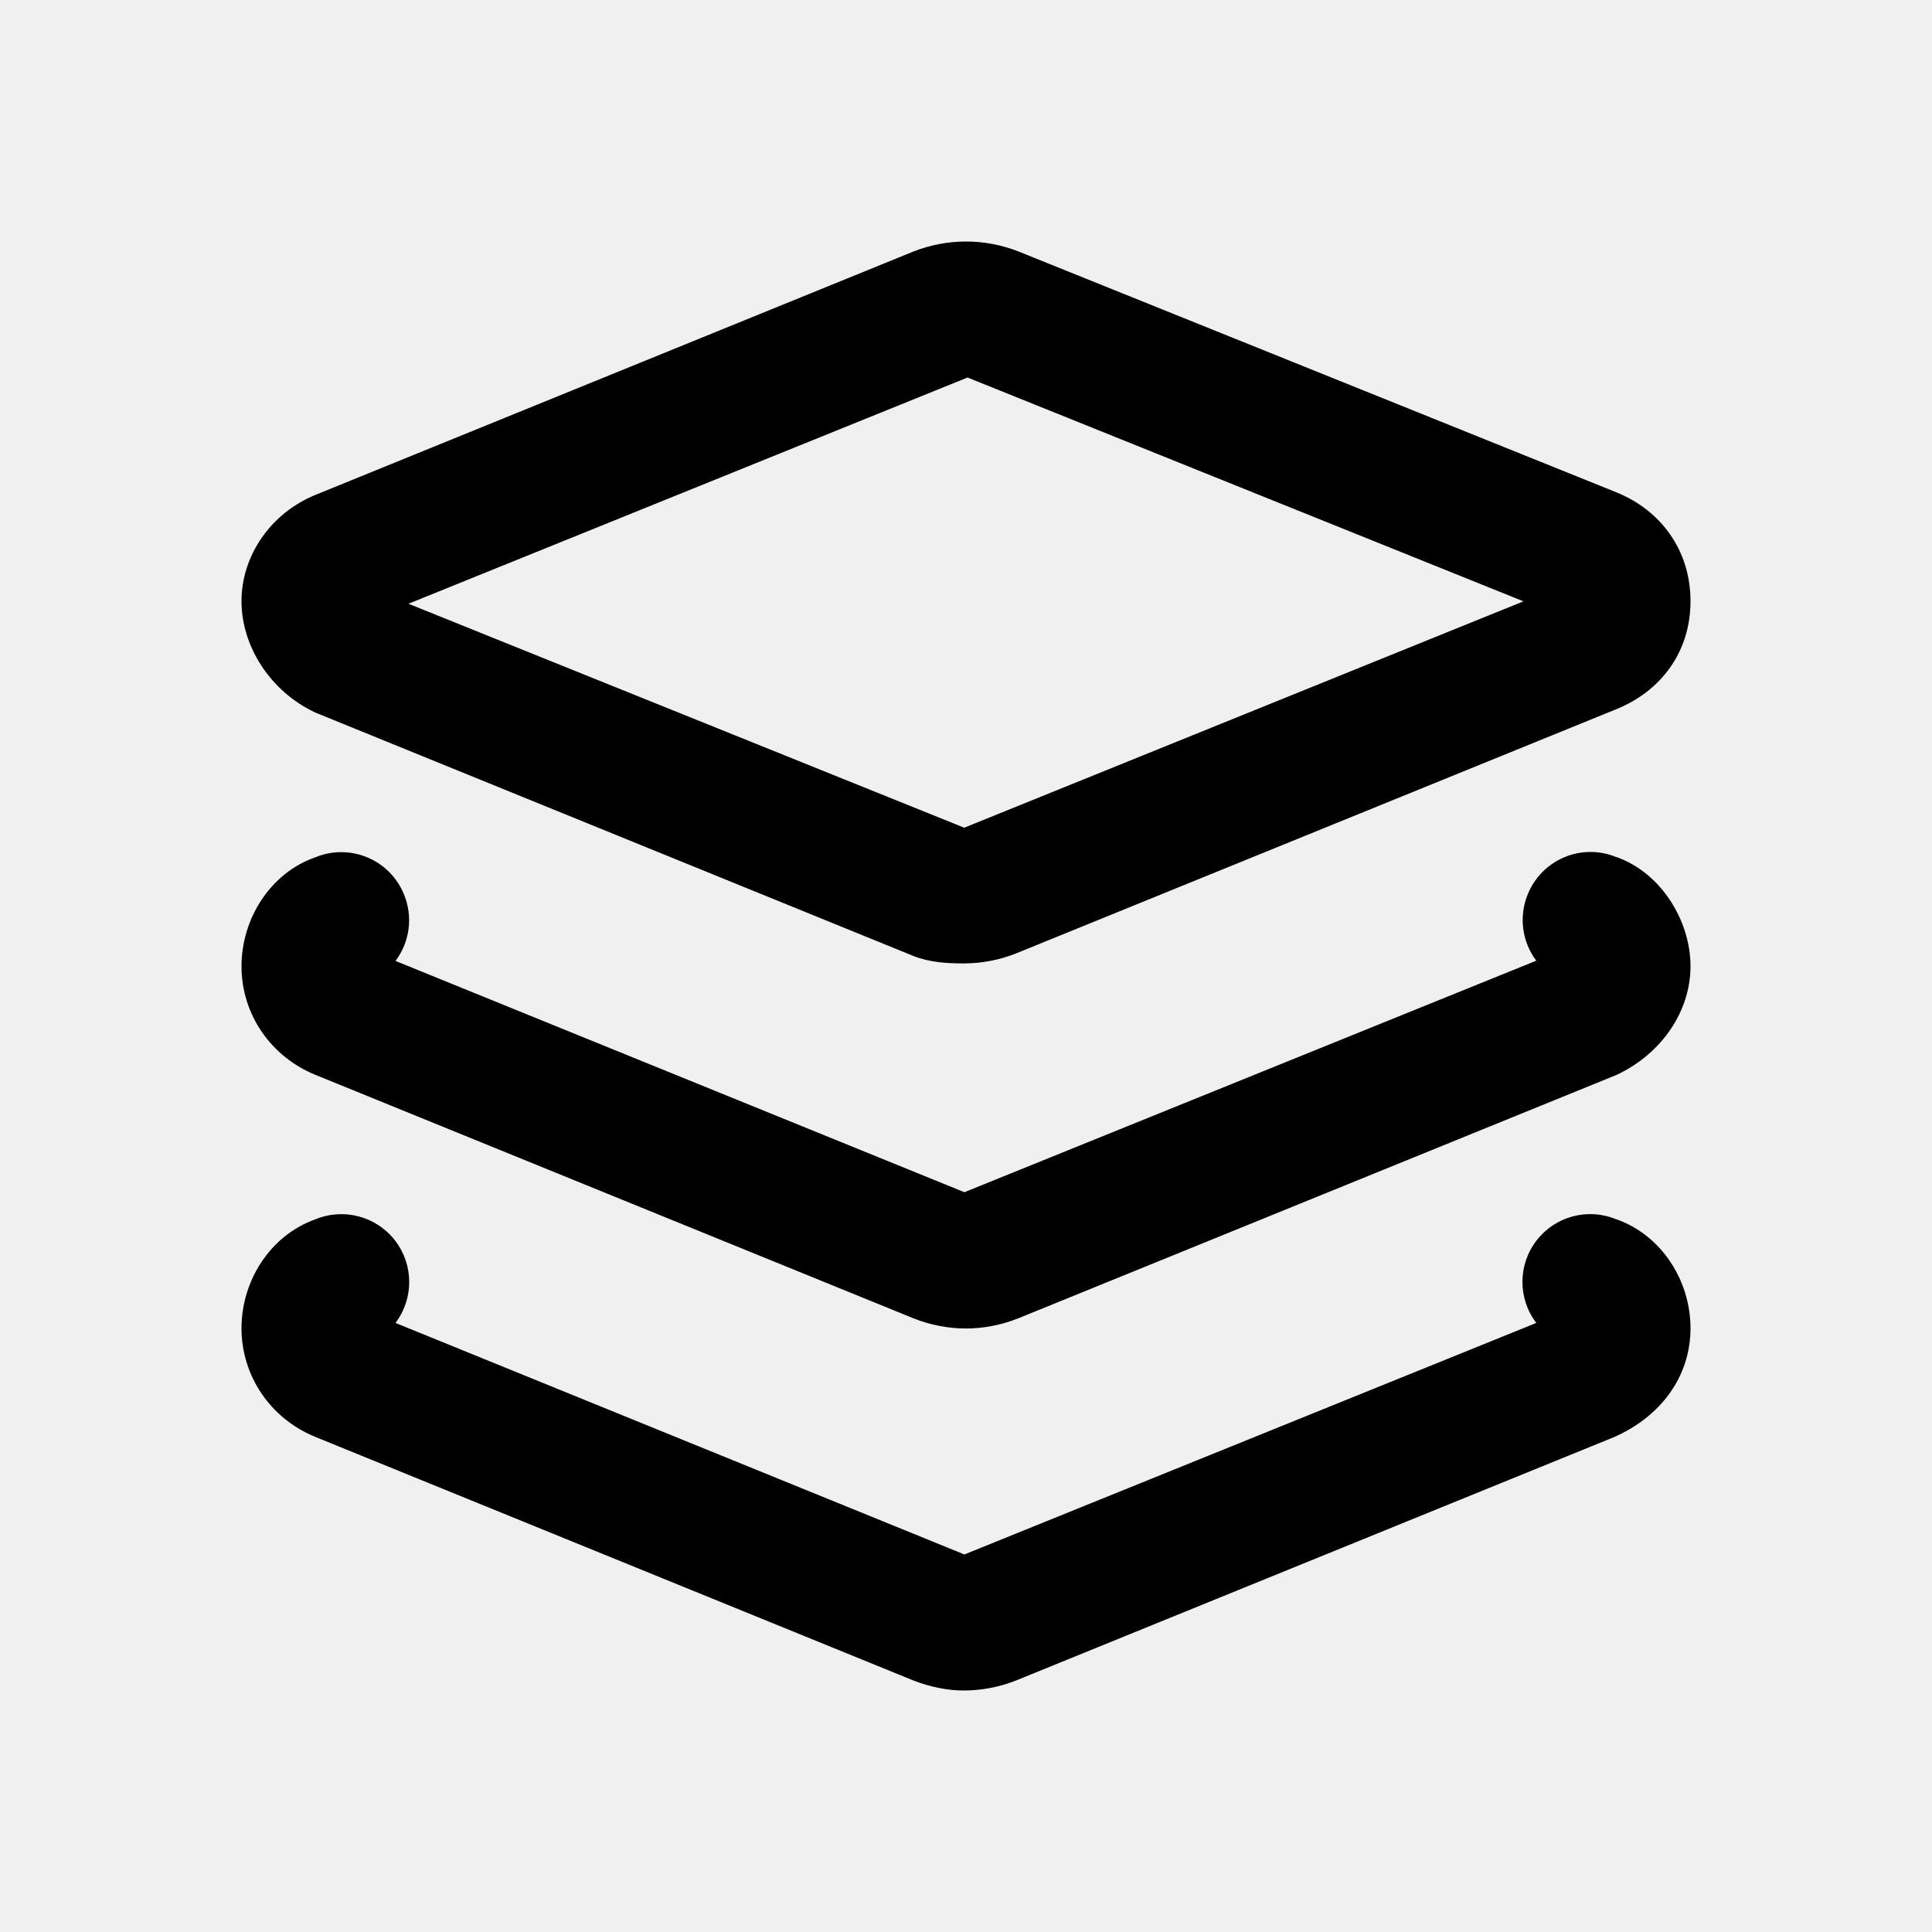
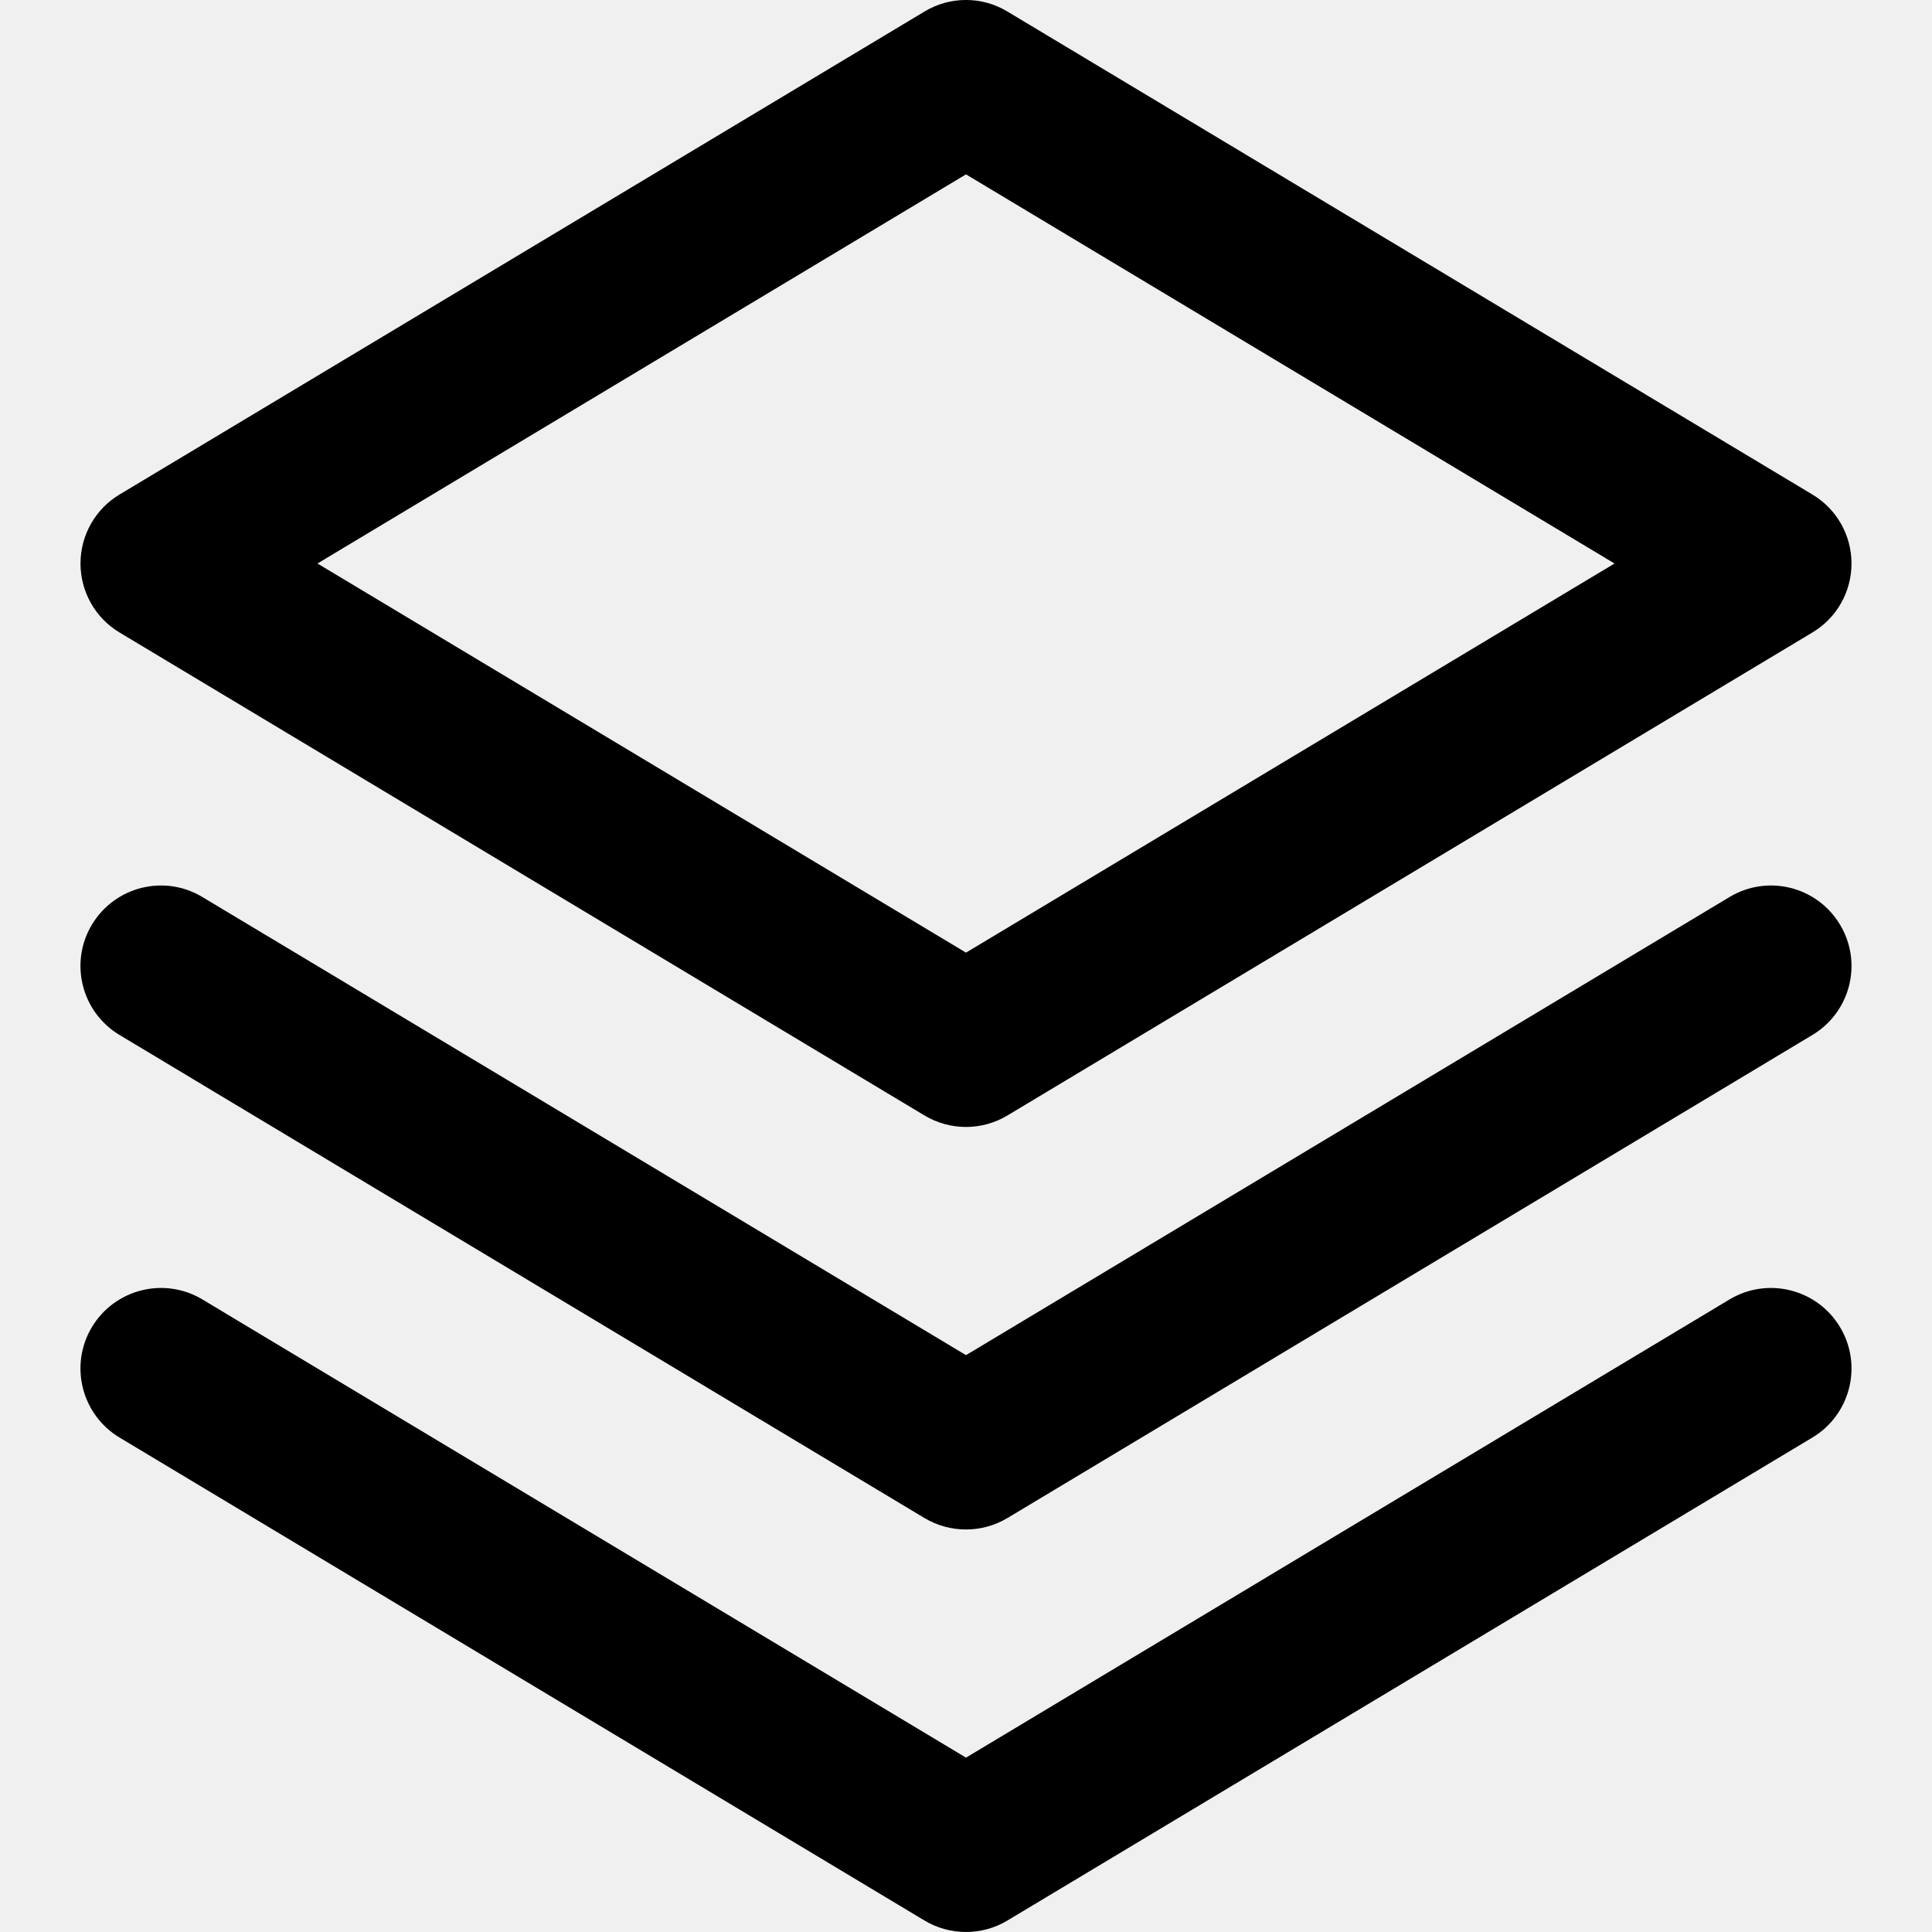
- <svg xmlns="http://www.w3.org/2000/svg" width="24" height="24" viewBox="0 0 24 24">
-   <path d="m3.92 8.853 7.43 3.024c.204.08.428.091.618.091.225 0 .447-.041.658-.126l7.425-3.021c.587-.228.949-.727.949-1.353 0-.625-.361-1.125-.92-1.352l-7.43-2.993a1.78 1.78 0 0 0-1.307.003L3.92 6.147c-.56.228-.92.759-.92 1.321 0 .563.361 1.125.92 1.385Zm8.1-4.163 6.905 2.78-6.947 2.812L5.074 7.5l6.947-2.811Zm8.058 10.457a.842.842 0 0 0-.994 1.287L11.98 19.31l-7.067-2.876a.843.843 0 0 0-.993-1.288c-.559.197-.92.76-.92 1.354 0 .594.361 1.124.92 1.351l7.43 3.026c.204.08.428.123.618.123.225 0 .447-.042.658-.126l7.425-3.022c.587-.259.949-.758.949-1.352 0-.594-.362-1.157-.921-1.354Zm0-4.5a.84.84 0 0 0-1.1.463.841.841 0 0 0 .106.824L11.98 14.81l-7.067-2.873a.84.84 0 0 0 .106-.825.841.841 0 0 0-1.1-.463c-.558.194-.919.76-.919 1.355 0 .594.361 1.121.92 1.349l7.428 3.024c.206.082.43.126.65.126.224 0 .447-.044.658-.129l7.425-3.021c.557-.26.919-.787.919-1.35 0-.562-.362-1.16-.921-1.357Z" />
+ <svg xmlns="http://www.w3.org/2000/svg" width="24" height="24" viewBox="0 0 24 24" fill="none">
+   <g clip-path="url(#clip0_792_2892)">
+     <path fill-rule="evenodd" clip-rule="evenodd" d="M11.485 0.143C11.802 -0.048 12.198 -0.048 12.514 0.143L22.514 6.143C22.816 6.323 23 6.649 23 7C23 7.351 22.816 7.677 22.514 7.857L12.514 13.857C12.198 14.047 11.802 14.047 11.485 13.857L1.485 7.857C1.184 7.677 1 7.351 1 7C1 6.649 1.184 6.323 1.485 6.143L11.485 0.143ZM3.944 7L12 11.834L20.056 7L12 2.166L3.944 7ZM1.142 11.486C1.427 11.012 2.041 10.858 2.514 11.143L12 16.834L21.485 11.143C21.959 10.858 22.573 11.012 22.857 11.486C23.142 11.959 22.988 12.573 22.514 12.857L12.514 18.858C12.198 19.047 11.802 19.047 11.485 18.858L1.485 12.857C1.012 12.573 0.858 11.959 1.142 11.486ZM2.514 16.142C2.041 15.858 1.427 16.012 1.142 16.485C0.858 16.959 1.012 17.573 1.485 17.858L11.485 23.858C11.802 24.047 12.198 24.047 12.514 23.858L22.514 17.858C22.988 17.573 23.142 16.959 22.857 16.485C22.573 16.012 21.959 15.858 21.485 16.142L12 21.834L2.514 16.142Z" fill="black" />
+   </g>
+   <defs>
+     <clipPath id="clip0_792_2892">
+       <rect width="24" height="24" fill="white" />
+     </clipPath>
+   </defs>
</svg>
